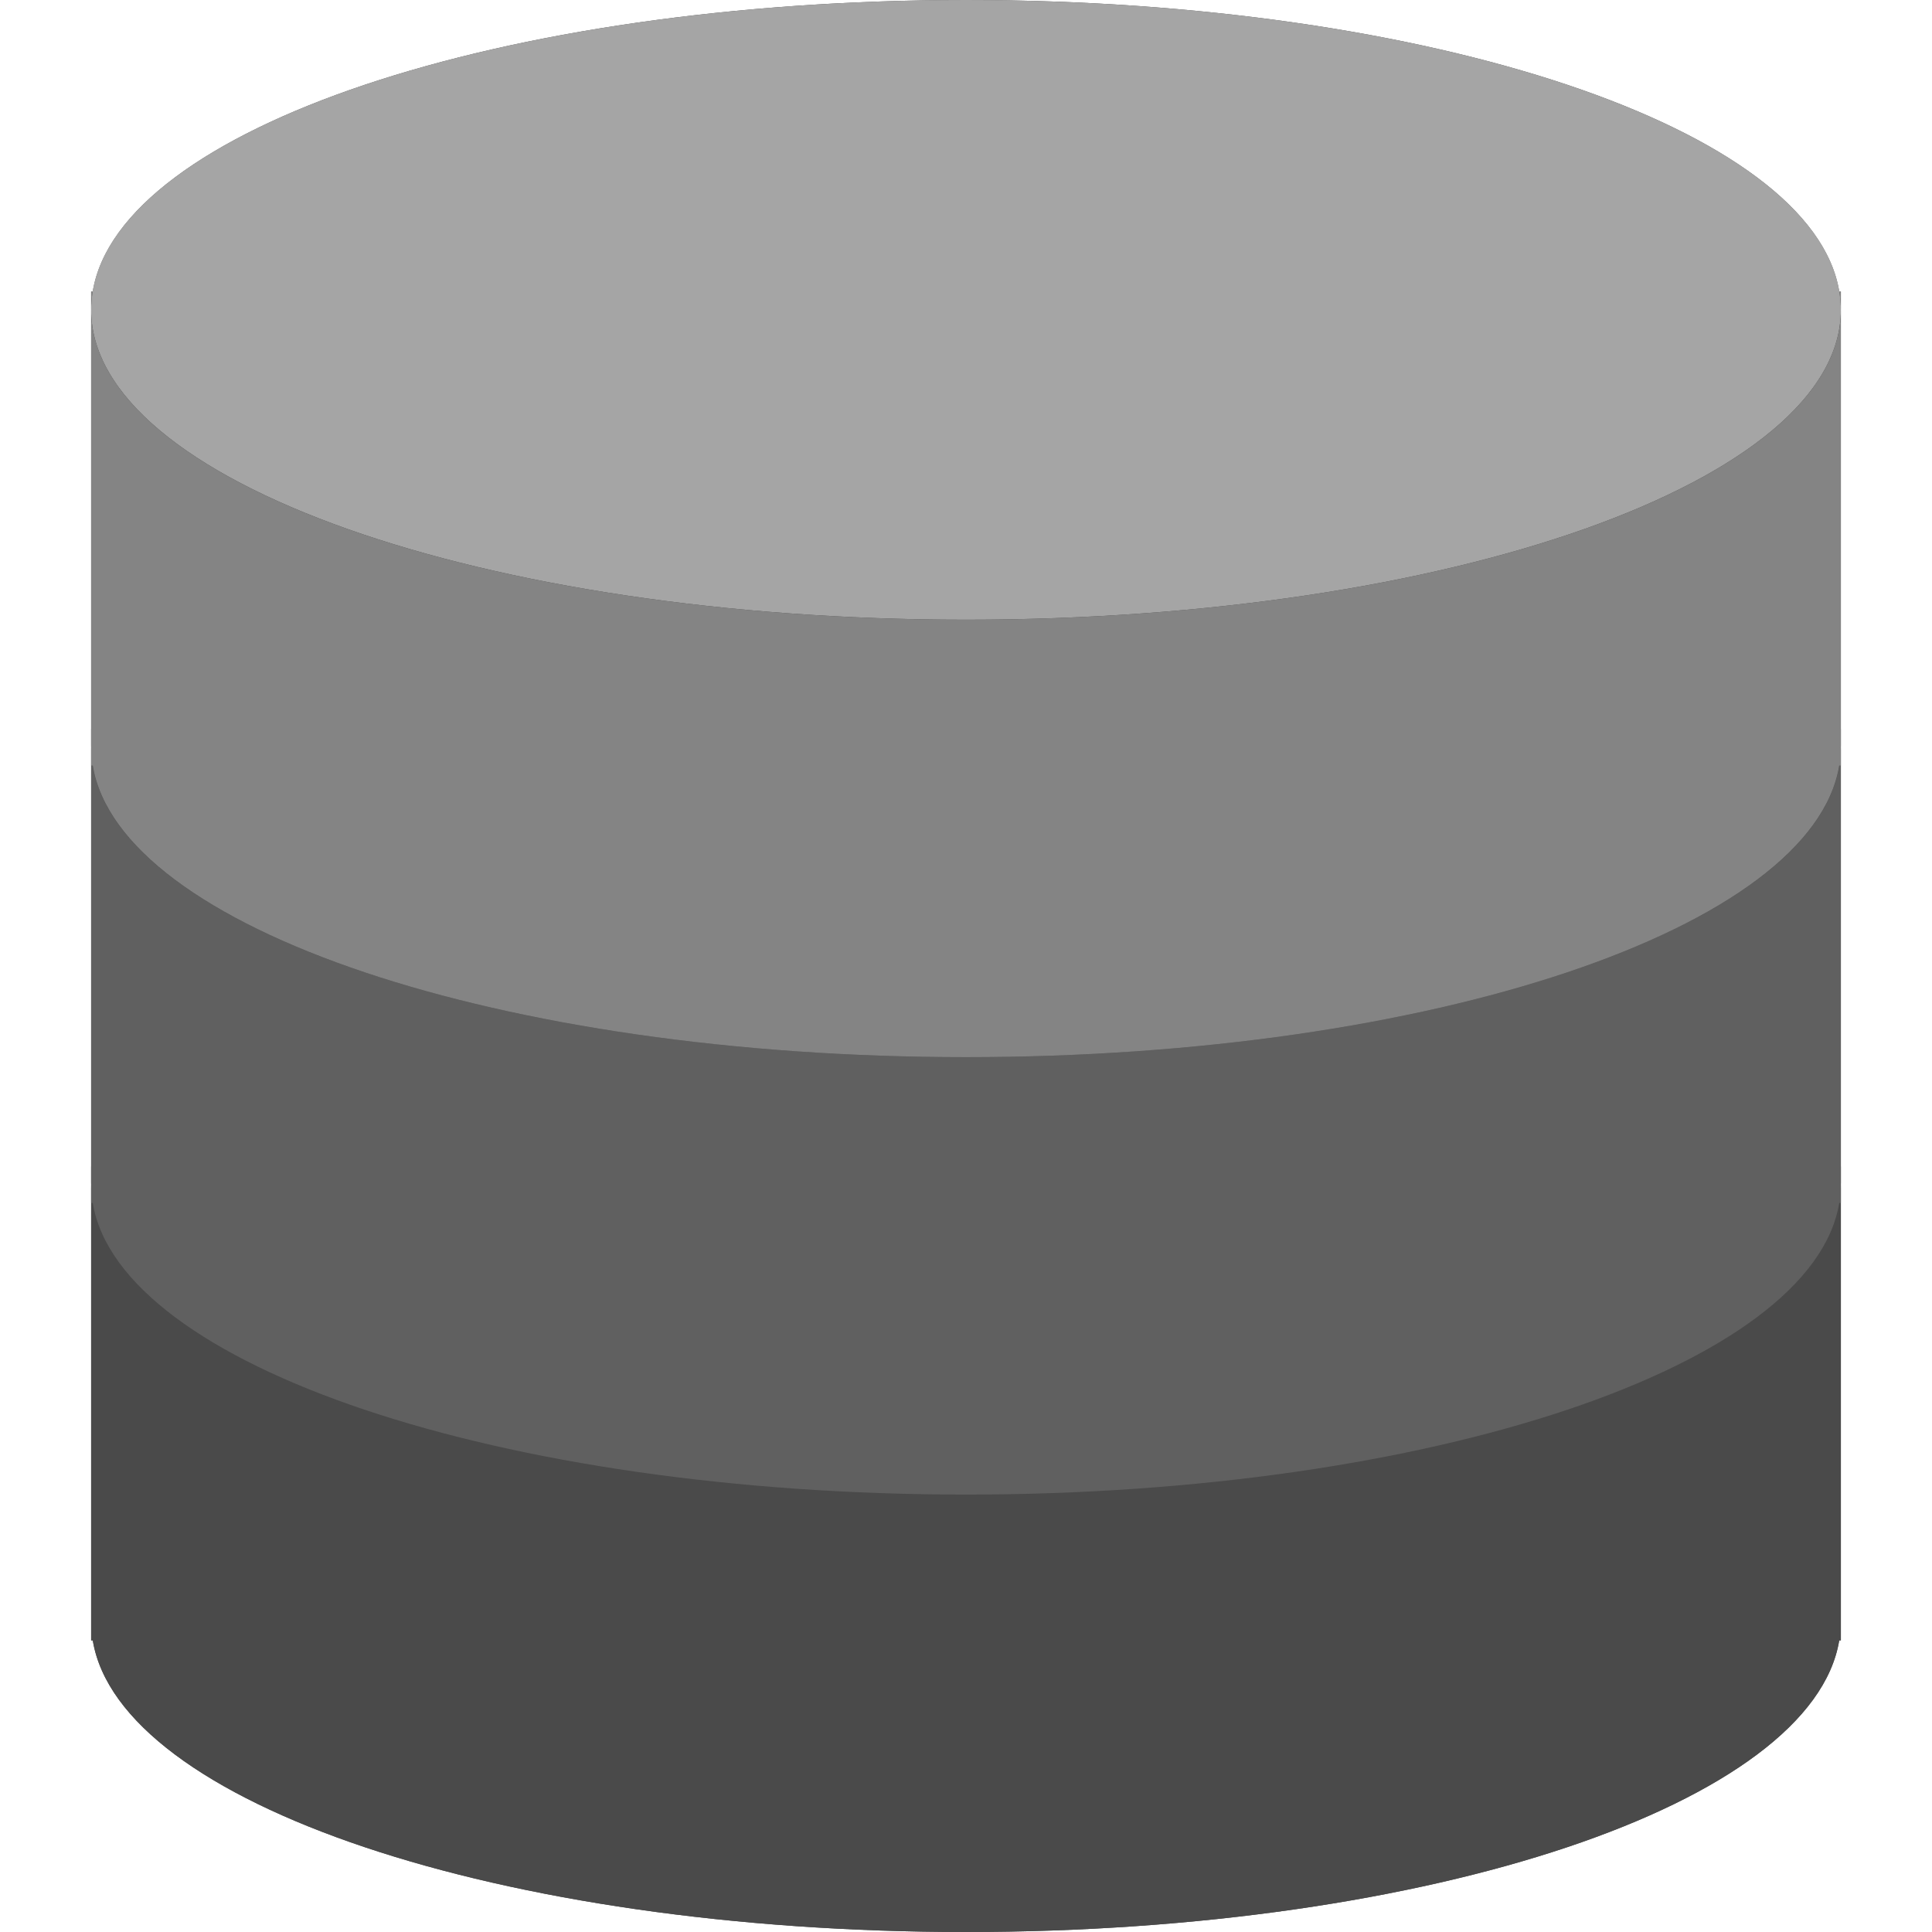
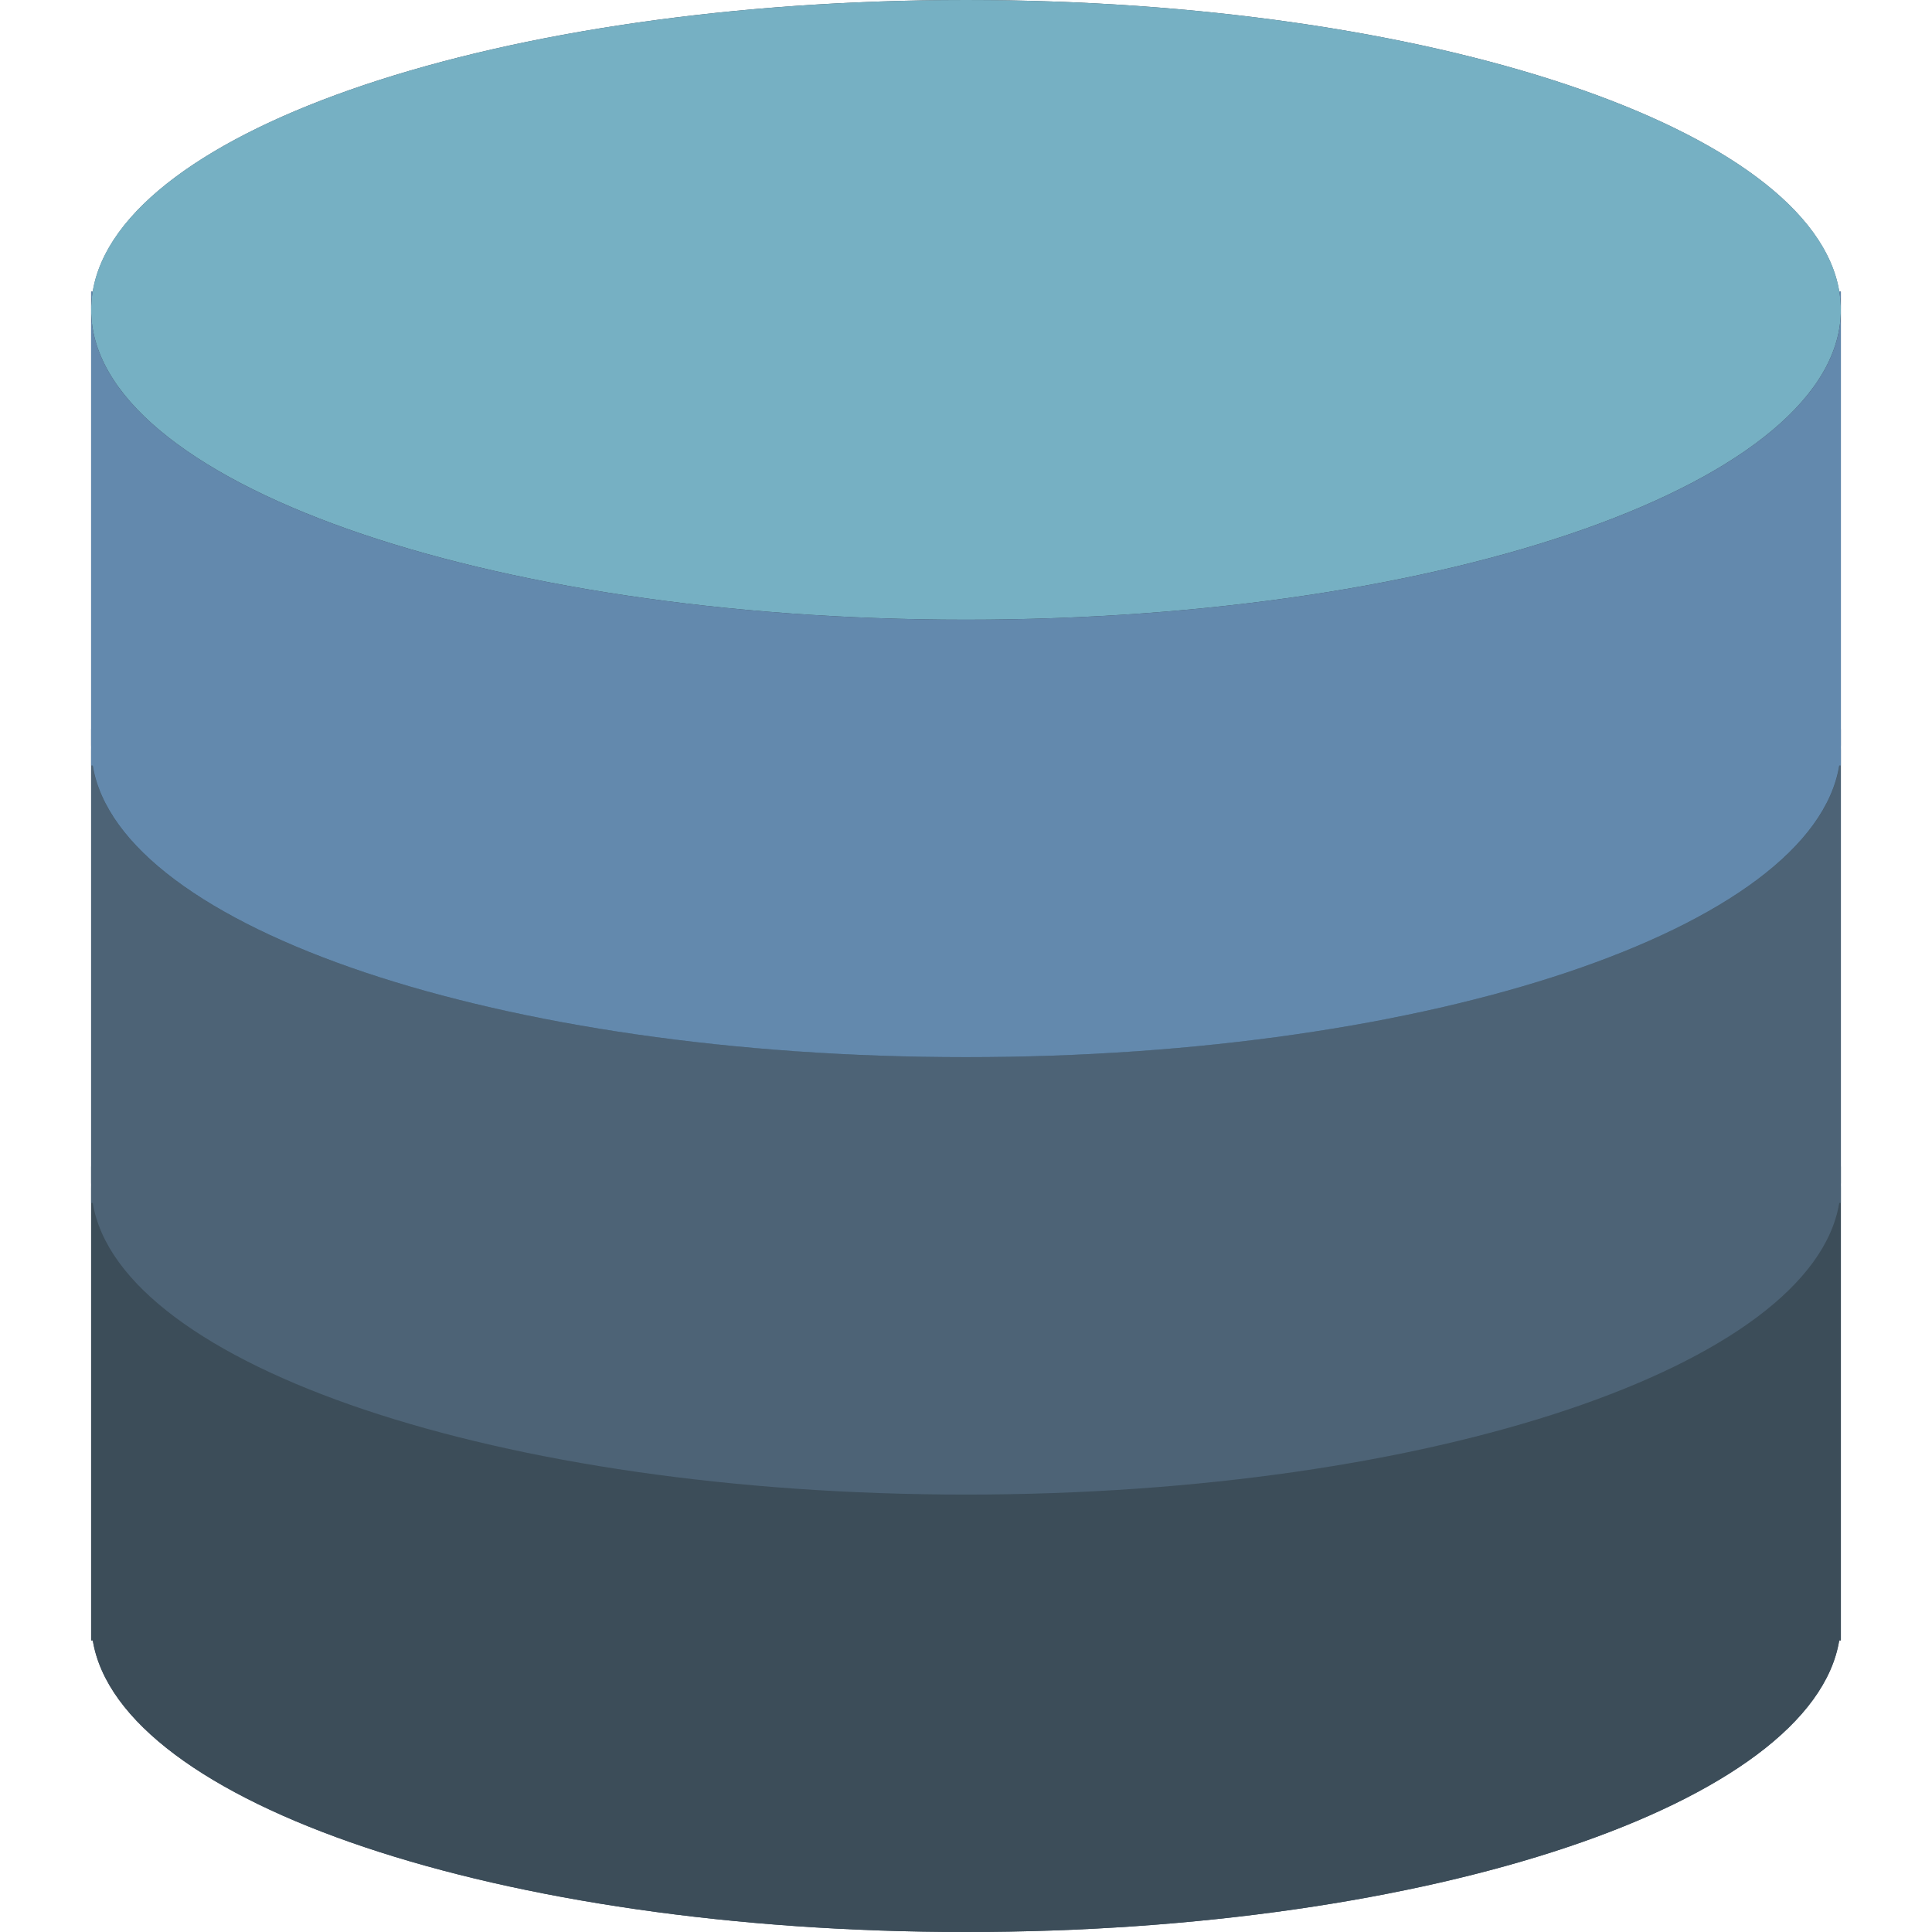
<svg xmlns="http://www.w3.org/2000/svg" version="1.1" id="Capa_1" x="0px" y="0px" viewBox="0 0 53 53" xml:space="preserve" style="enable-background:new 0 0 53 53;">
  <defs id="defs38186">
    <filter style="color-interpolation-filters:sRGB;" id="filter38913">
      <feColorMatrix values="0.21 0.72 0.072 0 0 0.21 0.72 0.072 0 0 0.21 0.72 0.072 0 0 0 0 0 1 0 " id="feColorMatrix38911" result="fbSourceGraphic" />
      <feColorMatrix result="fbSourceGraphicAlpha" in="fbSourceGraphic" values="0 0 0 -1 0 0 0 0 -1 0 0 0 0 -1 0 0 0 0 1 0" id="feColorMatrix38991" />
      <feColorMatrix id="feColorMatrix38993" values="0.21 0.72 0.072 0 0 0.21 0.72 0.072 0 0 0.21 0.72 0.072 0 0 0 0 0 1 0 " in="fbSourceGraphic" />
    </filter>
    <filter style="color-interpolation-filters:sRGB;" id="filter38917">
      <feColorMatrix values="0.21 0.72 0.072 0 0 0.21 0.72 0.072 0 0 0.21 0.72 0.072 0 0 0 0 0 1 0 " id="feColorMatrix38915" result="fbSourceGraphic" />
      <feColorMatrix result="fbSourceGraphicAlpha" in="fbSourceGraphic" values="0 0 0 -1 0 0 0 0 -1 0 0 0 0 -1 0 0 0 0 1 0" id="feColorMatrix38995" />
      <feColorMatrix id="feColorMatrix38997" values="0.21 0.72 0.072 0 0 0.21 0.72 0.072 0 0 0.21 0.72 0.072 0 0 0 0 0 1 0 " in="fbSourceGraphic" />
    </filter>
    <filter style="color-interpolation-filters:sRGB;" id="filter38921">
      <feColorMatrix values="0.21 0.72 0.072 0 0 0.21 0.72 0.072 0 0 0.21 0.72 0.072 0 0 0 0 0 1 0 " id="feColorMatrix38919" result="fbSourceGraphic" />
      <feColorMatrix result="fbSourceGraphicAlpha" in="fbSourceGraphic" values="0 0 0 -1 0 0 0 0 -1 0 0 0 0 -1 0 0 0 0 1 0" id="feColorMatrix38999" />
      <feColorMatrix id="feColorMatrix39001" values="0.21 0.72 0.072 0 0 0.21 0.72 0.072 0 0 0.21 0.72 0.072 0 0 0 0 0 1 0 " in="fbSourceGraphic" />
    </filter>
    <filter style="color-interpolation-filters:sRGB;" id="filter38925">
      <feColorMatrix values="0.21 0.72 0.072 0 0 0.21 0.72 0.072 0 0 0.21 0.72 0.072 0 0 0 0 0 1 0 " id="feColorMatrix38923" result="fbSourceGraphic" />
      <feColorMatrix result="fbSourceGraphicAlpha" in="fbSourceGraphic" values="0 0 0 -1 0 0 0 0 -1 0 0 0 0 -1 0 0 0 0 1 0" id="feColorMatrix39003" />
      <feColorMatrix id="feColorMatrix39005" values="0.21 0.72 0.072 0 0 0.21 0.72 0.072 0 0 0.21 0.72 0.072 0 0 0 0 0 1 0 " in="fbSourceGraphic" />
    </filter>
    <filter style="color-interpolation-filters:sRGB;" id="filter38929">
      <feColorMatrix values="0.21 0.72 0.072 0 0 0.21 0.72 0.072 0 0 0.21 0.72 0.072 0 0 0 0 0 1 0 " id="feColorMatrix38927" result="fbSourceGraphic" />
      <feColorMatrix result="fbSourceGraphicAlpha" in="fbSourceGraphic" values="0 0 0 -1 0 0 0 0 -1 0 0 0 0 -1 0 0 0 0 1 0" id="feColorMatrix39007" />
      <feColorMatrix id="feColorMatrix39009" values="0.21 0.72 0.072 0 0 0.21 0.72 0.072 0 0 0.21 0.72 0.072 0 0 0 0 0 1 0 " in="fbSourceGraphic" />
    </filter>
    <filter style="color-interpolation-filters:sRGB;" id="filter38933">
      <feColorMatrix values="0.21 0.72 0.072 0 0 0.21 0.72 0.072 0 0 0.21 0.72 0.072 0 0 0 0 0 1 0 " id="feColorMatrix38931" result="fbSourceGraphic" />
      <feColorMatrix result="fbSourceGraphicAlpha" in="fbSourceGraphic" values="0 0 0 -1 0 0 0 0 -1 0 0 0 0 -1 0 0 0 0 1 0" id="feColorMatrix39011" />
      <feColorMatrix id="feColorMatrix39013" values="0.21 0.72 0.072 0 0 0.21 0.72 0.072 0 0 0.21 0.72 0.072 0 0 0 0 0 1 0 " in="fbSourceGraphic" />
    </filter>
    <filter style="color-interpolation-filters:sRGB;" id="filter38937">
      <feColorMatrix values="0.21 0.72 0.072 0 0 0.21 0.72 0.072 0 0 0.21 0.72 0.072 0 0 0 0 0 1 0 " id="feColorMatrix38935" result="fbSourceGraphic" />
      <feColorMatrix result="fbSourceGraphicAlpha" in="fbSourceGraphic" values="0 0 0 -1 0 0 0 0 -1 0 0 0 0 -1 0 0 0 0 1 0" id="feColorMatrix39015" />
      <feColorMatrix id="feColorMatrix39017" values="0.21 0.72 0.072 0 0 0.21 0.72 0.072 0 0 0.21 0.72 0.072 0 0 0 0 0 1 0 " in="fbSourceGraphic" />
    </filter>
    <filter style="color-interpolation-filters:sRGB;" id="filter38941">
      <feColorMatrix values="0.21 0.72 0.072 0 0 0.21 0.72 0.072 0 0 0.21 0.72 0.072 0 0 0 0 0 1 0 " id="feColorMatrix38939" result="fbSourceGraphic" />
      <feColorMatrix result="fbSourceGraphicAlpha" in="fbSourceGraphic" values="0 0 0 -1 0 0 0 0 -1 0 0 0 0 -1 0 0 0 0 1 0" id="feColorMatrix39019" />
      <feColorMatrix id="feColorMatrix39021" values="0.21 0.72 0.072 0 0 0.21 0.72 0.072 0 0 0.21 0.72 0.072 0 0 0 0 0 1 0 " in="fbSourceGraphic" />
    </filter>
    <filter style="color-interpolation-filters:sRGB;" id="filter38945">
      <feColorMatrix values="0.21 0.72 0.072 0 0 0.21 0.72 0.072 0 0 0.21 0.72 0.072 0 0 0 0 0 1 0 " id="feColorMatrix38943" result="fbSourceGraphic" />
      <feColorMatrix result="fbSourceGraphicAlpha" in="fbSourceGraphic" values="0 0 0 -1 0 0 0 0 -1 0 0 0 0 -1 0 0 0 0 1 0" id="feColorMatrix39023" />
      <feColorMatrix id="feColorMatrix39025" values="0.21 0.72 0.072 0 0 0.21 0.72 0.072 0 0 0.21 0.72 0.072 0 0 0 0 0 1 0 " in="fbSourceGraphic" />
    </filter>
    <filter style="color-interpolation-filters:sRGB;" id="filter38949">
      <feColorMatrix values="0.21 0.72 0.072 0 0 0.21 0.72 0.072 0 0 0.21 0.72 0.072 0 0 0 0 0 1 0 " id="feColorMatrix38947" result="fbSourceGraphic" />
      <feColorMatrix result="fbSourceGraphicAlpha" in="fbSourceGraphic" values="0 0 0 -1 0 0 0 0 -1 0 0 0 0 -1 0 0 0 0 1 0" id="feColorMatrix39027" />
      <feColorMatrix id="feColorMatrix39029" values="0.21 0.72 0.072 0 0 0.21 0.72 0.072 0 0 0.21 0.72 0.072 0 0 0 0 0 1 0 " in="fbSourceGraphic" />
    </filter>
    <filter style="color-interpolation-filters:sRGB;" id="filter38953">
      <feColorMatrix values="0.21 0.72 0.072 0 0 0.21 0.72 0.072 0 0 0.21 0.72 0.072 0 0 0 0 0 1 0 " id="feColorMatrix38951" result="fbSourceGraphic" />
      <feColorMatrix result="fbSourceGraphicAlpha" in="fbSourceGraphic" values="0 0 0 -1 0 0 0 0 -1 0 0 0 0 -1 0 0 0 0 1 0" id="feColorMatrix39031" />
      <feColorMatrix id="feColorMatrix39033" values="0.21 0.72 0.072 0 0 0.21 0.72 0.072 0 0 0.21 0.72 0.072 0 0 0 0 0 1 0 " in="fbSourceGraphic" />
    </filter>
    <filter style="color-interpolation-filters:sRGB;" id="filter38957">
      <feColorMatrix values="0.21 0.72 0.072 0 0 0.21 0.72 0.072 0 0 0.21 0.72 0.072 0 0 0 0 0 1 0 " id="feColorMatrix38955" result="fbSourceGraphic" />
      <feColorMatrix result="fbSourceGraphicAlpha" in="fbSourceGraphic" values="0 0 0 -1 0 0 0 0 -1 0 0 0 0 -1 0 0 0 0 1 0" id="feColorMatrix39035" />
      <feColorMatrix id="feColorMatrix39037" values="0.21 0.72 0.072 0 0 0.21 0.72 0.072 0 0 0.21 0.72 0.072 0 0 0 0 0 1 0 " in="fbSourceGraphic" />
    </filter>
    <filter style="color-interpolation-filters:sRGB;" id="filter38961">
      <feColorMatrix values="0.21 0.72 0.072 0 0 0.21 0.72 0.072 0 0 0.21 0.72 0.072 0 0 0 0 0 1 0 " id="feColorMatrix38959" result="fbSourceGraphic" />
      <feColorMatrix result="fbSourceGraphicAlpha" in="fbSourceGraphic" values="0 0 0 -1 0 0 0 0 -1 0 0 0 0 -1 0 0 0 0 1 0" id="feColorMatrix39039" />
      <feColorMatrix id="feColorMatrix39041" values="0.21 0.72 0.072 0 0 0.21 0.72 0.072 0 0 0.21 0.72 0.072 0 0 0 0 0 1 0 " in="fbSourceGraphic" />
    </filter>
    <filter style="color-interpolation-filters:sRGB;" id="filter38965">
      <feColorMatrix values="0.21 0.72 0.072 0 0 0.21 0.72 0.072 0 0 0.21 0.72 0.072 0 0 0 0 0 1 0 " id="feColorMatrix38963" result="fbSourceGraphic" />
      <feColorMatrix result="fbSourceGraphicAlpha" in="fbSourceGraphic" values="0 0 0 -1 0 0 0 0 -1 0 0 0 0 -1 0 0 0 0 1 0" id="feColorMatrix39043" />
      <feColorMatrix id="feColorMatrix39045" values="0.21 0.72 0.072 0 0 0.21 0.72 0.072 0 0 0.21 0.72 0.072 0 0 0 0 0 1 0 " in="fbSourceGraphic" />
    </filter>
    <filter style="color-interpolation-filters:sRGB;" id="filter38969">
      <feColorMatrix values="0.21 0.72 0.072 0 0 0.21 0.72 0.072 0 0 0.21 0.72 0.072 0 0 0 0 0 1 0 " id="feColorMatrix38967" result="fbSourceGraphic" />
      <feColorMatrix result="fbSourceGraphicAlpha" in="fbSourceGraphic" values="0 0 0 -1 0 0 0 0 -1 0 0 0 0 -1 0 0 0 0 1 0" id="feColorMatrix39047" />
      <feColorMatrix id="feColorMatrix39049" values="0.21 0.72 0.072 0 0 0.21 0.72 0.072 0 0 0.21 0.72 0.072 0 0 0 0 0 1 0 " in="fbSourceGraphic" />
    </filter>
    <filter style="color-interpolation-filters:sRGB;" id="filter38973">
      <feColorMatrix values="0.21 0.72 0.072 0 0 0.21 0.72 0.072 0 0 0.21 0.72 0.072 0 0 0 0 0 1 0 " id="feColorMatrix38971" result="fbSourceGraphic" />
      <feColorMatrix result="fbSourceGraphicAlpha" in="fbSourceGraphic" values="0 0 0 -1 0 0 0 0 -1 0 0 0 0 -1 0 0 0 0 1 0" id="feColorMatrix39051" />
      <feColorMatrix id="feColorMatrix39053" values="0.21 0.72 0.072 0 0 0.21 0.72 0.072 0 0 0.21 0.72 0.072 0 0 0 0 0 1 0 " in="fbSourceGraphic" />
    </filter>
    <filter style="color-interpolation-filters:sRGB;" id="filter38977">
      <feColorMatrix values="0.21 0.72 0.072 0 0 0.21 0.72 0.072 0 0 0.21 0.72 0.072 0 0 0 0 0 1 0 " id="feColorMatrix38975" result="fbSourceGraphic" />
      <feColorMatrix result="fbSourceGraphicAlpha" in="fbSourceGraphic" values="0 0 0 -1 0 0 0 0 -1 0 0 0 0 -1 0 0 0 0 1 0" id="feColorMatrix39055" />
      <feColorMatrix id="feColorMatrix39057" values="0.21 0.72 0.072 0 0 0.21 0.72 0.072 0 0 0.21 0.72 0.072 0 0 0 0 0 1 0 " in="fbSourceGraphic" />
    </filter>
    <filter style="color-interpolation-filters:sRGB;" id="filter38981">
      <feColorMatrix values="0.21 0.72 0.072 0 0 0.21 0.72 0.072 0 0 0.21 0.72 0.072 0 0 0 0 0 1 0 " id="feColorMatrix38979" result="fbSourceGraphic" />
      <feColorMatrix result="fbSourceGraphicAlpha" in="fbSourceGraphic" values="0 0 0 -1 0 0 0 0 -1 0 0 0 0 -1 0 0 0 0 1 0" id="feColorMatrix39059" />
      <feColorMatrix id="feColorMatrix39061" values="0.21 0.72 0.072 0 0 0.21 0.72 0.072 0 0 0.21 0.72 0.072 0 0 0 0 0 1 0 " in="fbSourceGraphic" />
    </filter>
    <filter style="color-interpolation-filters:sRGB;" id="filter38985">
      <feColorMatrix values="0.21 0.72 0.072 0 0 0.21 0.72 0.072 0 0 0.21 0.72 0.072 0 0 0 0 0 1 0 " id="feColorMatrix38983" result="fbSourceGraphic" />
      <feColorMatrix result="fbSourceGraphicAlpha" in="fbSourceGraphic" values="0 0 0 -1 0 0 0 0 -1 0 0 0 0 -1 0 0 0 0 1 0" id="feColorMatrix39063" />
      <feColorMatrix id="feColorMatrix39065" values="0.21 0.72 0.072 0 0 0.21 0.72 0.072 0 0 0.21 0.72 0.072 0 0 0 0 0 1 0 " in="fbSourceGraphic" />
    </filter>
    <filter style="color-interpolation-filters:sRGB;" id="filter38989">
      <feColorMatrix values="0.21 0.72 0.072 0 0 0.21 0.72 0.072 0 0 0.21 0.72 0.072 0 0 0 0 0 1 0 " id="feColorMatrix38987" result="fbSourceGraphic" />
      <feColorMatrix result="fbSourceGraphicAlpha" in="fbSourceGraphic" values="0 0 0 -1 0 0 0 0 -1 0 0 0 0 -1 0 0 0 0 1 0" id="feColorMatrix39067" />
      <feColorMatrix id="feColorMatrix39069" values="0.21 0.72 0.072 0 0 0.21 0.72 0.072 0 0 0.21 0.72 0.072 0 0 0 0 0 1 0 " in="fbSourceGraphic" />
    </filter>
+     <filter style="color-interpolation-filters:sRGB;" id="filter44732">
+       <feColorMatrix type="hueRotate" values="338" result="color1" id="feColorMatrix44728" />
+       <feColorMatrix type="saturate" values="0.856" result="color2" id="feColorMatrix44730" />
+     </filter>
+     <filter style="color-interpolation-filters:sRGB;" id="filter44738">
+       <feColorMatrix type="hueRotate" values="338" result="color1" id="feColorMatrix44734" />
+       <feColorMatrix type="saturate" values="0.856" result="color2" id="feColorMatrix44736" />
+     </filter>
+     <filter style="color-interpolation-filters:sRGB;" id="filter44744">
+       <feColorMatrix type="hueRotate" values="338" result="color1" id="feColorMatrix44740" />
+       <feColorMatrix type="saturate" values="0.856" result="color2" id="feColorMatrix44742" />
+     </filter>
+     <filter style="color-interpolation-filters:sRGB;" id="filter44750">
+       <feColorMatrix type="hueRotate" values="338" result="color1" id="feColorMatrix44746" />
+       <feColorMatrix type="saturate" values="0.856" result="color2" id="feColorMatrix44748" />
+     </filter>
+     <filter style="color-interpolation-filters:sRGB;" id="filter44756">
+       <feColorMatrix type="hueRotate" values="338" result="color1" id="feColorMatrix44752" />
+       <feColorMatrix type="saturate" values="0.856" result="color2" id="feColorMatrix44754" />
+     </filter>
+     <filter style="color-interpolation-filters:sRGB;" id="filter44762">
+       <feColorMatrix type="hueRotate" values="338" result="color1" id="feColorMatrix44758" />
+       <feColorMatrix type="saturate" values="0.856" result="color2" id="feColorMatrix44760" />
+     </filter>
+     <filter style="color-interpolation-filters:sRGB;" id="filter44768">
+       <feColorMatrix type="hueRotate" values="338" result="color1" id="feColorMatrix44764" />
+       <feColorMatrix type="saturate" values="0.856" result="color2" id="feColorMatrix44766" />
+     </filter>
+     <filter style="color-interpolation-filters:sRGB;" id="filter44774">
+       <feColorMatrix type="hueRotate" values="338" result="color1" id="feColorMatrix44770" />
+       <feColorMatrix type="saturate" values="0.856" result="color2" id="feColorMatrix44772" />
+     </filter>
+     <filter style="color-interpolation-filters:sRGB;" id="filter44780">
+       <feColorMatrix type="hueRotate" values="338" result="color1" id="feColorMatrix44776" />
+       <feColorMatrix type="saturate" values="0.856" result="color2" id="feColorMatrix44778" />
+     </filter>
+     <filter style="color-interpolation-filters:sRGB;" id="filter44786">
+       <feColorMatrix type="hueRotate" values="338" result="color1" id="feColorMatrix44782" />
+       <feColorMatrix type="saturate" values="0.856" result="color2" id="feColorMatrix44784" />
+     </filter>
+     <filter style="color-interpolation-filters:sRGB;" id="filter44792">
+       <feColorMatrix type="hueRotate" values="338" result="color1" id="feColorMatrix44788" />
+       <feColorMatrix type="saturate" values="0.856" result="color2" id="feColorMatrix44790" />
+     </filter>
+     <filter style="color-interpolation-filters:sRGB;" id="filter44798">
+       <feColorMatrix type="hueRotate" values="338" result="color1" id="feColorMatrix44794" />
+       <feColorMatrix type="saturate" values="0.856" result="color2" id="feColorMatrix44796" />
+     </filter>
+     <filter style="color-interpolation-filters:sRGB;" id="filter44804">
+       <feColorMatrix type="hueRotate" values="338" result="color1" id="feColorMatrix44800" />
+       <feColorMatrix type="saturate" values="0.856" result="color2" id="feColorMatrix44802" />
+     </filter>
+     <filter style="color-interpolation-filters:sRGB;" id="filter44810">
+       <feColorMatrix type="hueRotate" values="338" result="color1" id="feColorMatrix44806" />
+       <feColorMatrix type="saturate" values="0.856" result="color2" id="feColorMatrix44808" />
+     </filter>
+     <filter style="color-interpolation-filters:sRGB;" id="filter44816">
+       <feColorMatrix type="hueRotate" values="338" result="color1" id="feColorMatrix44812" />
+       <feColorMatrix type="saturate" values="0.856" result="color2" id="feColorMatrix44814" />
+     </filter>
+     <filter style="color-interpolation-filters:sRGB;" id="filter44822">
+       <feColorMatrix type="hueRotate" values="338" result="color1" id="feColorMatrix44818" />
+       <feColorMatrix type="saturate" values="0.856" result="color2" id="feColorMatrix44820" />
+     </filter>
+     <filter style="color-interpolation-filters:sRGB;" id="filter44828">
+       <feColorMatrix type="hueRotate" values="338" result="color1" id="feColorMatrix44824" />
+       <feColorMatrix type="saturate" values="0.856" result="color2" id="feColorMatrix44826" />
+     </filter>
+     <filter style="color-interpolation-filters:sRGB;" id="filter44834">
+       <feColorMatrix type="hueRotate" values="338" result="color1" id="feColorMatrix44830" />
+       <feColorMatrix type="saturate" values="0.856" result="color2" id="feColorMatrix44832" />
+     </filter>
+     <filter style="color-interpolation-filters:sRGB;" id="filter44840">
+       <feColorMatrix type="hueRotate" values="338" result="color1" id="feColorMatrix44836" />
+       <feColorMatrix type="saturate" values="0.856" result="color2" id="feColorMatrix44838" />
+     </filter>
+     <filter style="color-interpolation-filters:sRGB;" id="filter44846">
+       <feColorMatrix type="hueRotate" values="338" result="color1" id="feColorMatrix44842" />
+       <feColorMatrix type="saturate" values="0.856" result="color2" id="feColorMatrix44844" />
+     </filter>
  </defs>
-   <path style="fill:#424A60;filter:url(#filter38989)" d="M50.455,8L50.455,8C49.724,3.538,39.281,0,26.5,0S3.276,3.538,2.545,8l0,0H2.5v0.5V20v0.5V21v11v0.5  V33v12h0.045c0.731,4.461,11.175,8,23.955,8s23.224-3.539,23.955-8H50.5V33v-0.5V32V21v-0.5V20V8.5V8H50.455z" id="path38125" />
-   <g id="g38133" style="filter:url(#filter38985)">
+   <path style="fill:#424A60;filter:url(#filter44846)" d="M50.455,8L50.455,8C49.724,3.538,39.281,0,26.5,0S3.276,3.538,2.545,8l0,0H2.5v0.5V20v0.5V21v11v0.5  V33v12h0.045c0.731,4.461,11.175,8,23.955,8s23.224-3.539,23.955-8H50.5V33v-0.5V32V21v-0.5V20V8.5V8H50.455z" id="path38125" />
+   <g id="g38133" style="filter:url(#filter44840)">
    <path style="fill:#424A60;" d="M26.5,41c-13.255,0-24-3.806-24-8.5V45h0.045c0.731,4.461,11.175,8,23.955,8s23.224-3.539,23.955-8   H50.5V32.5C50.5,37.194,39.755,41,26.5,41z" id="path38127" />
    <path style="fill:#424A60;" d="M2.5,32v0.5c0-0.168,0.018-0.334,0.045-0.5H2.5z" id="path38129" />
    <path style="fill:#424A60;" d="M50.455,32c0.027,0.166,0.045,0.332,0.045,0.5V32H50.455z" id="path38131" />
  </g>
-   <g id="g38141" style="filter:url(#filter38981)">
+   <g id="g38141" style="filter:url(#filter44834)">
    <path style="fill:#556080;" d="M26.5,29c-13.255,0-24-3.806-24-8.5V33h0.045c0.731,4.461,11.175,8,23.955,8s23.224-3.539,23.955-8   H50.5V20.5C50.5,25.194,39.755,29,26.5,29z" id="path38135" />
    <path style="fill:#556080;" d="M2.5,20v0.5c0-0.168,0.018-0.334,0.045-0.5H2.5z" id="path38137" />
    <path style="fill:#556080;" d="M50.455,20c0.027,0.166,0.045,0.332,0.045,0.5V20H50.455z" id="path38139" />
  </g>
-   <ellipse style="fill:#7FABDA;filter:url(#filter38977)" cx="26.5" cy="8.5" rx="24" ry="8.5" id="ellipse38143" />
-   <g id="g38151" style="filter:url(#filter38973)">
+   <ellipse style="fill:#7FABDA;filter:url(#filter44828)" cx="26.5" cy="8.5" rx="24" ry="8.5" id="ellipse38143" />
+   <g id="g38151" style="filter:url(#filter44822)">
    <path style="fill:#7383BF;" d="M26.5,17c-13.255,0-24-3.806-24-8.5V21h0.045c0.731,4.461,11.175,8,23.955,8s23.224-3.539,23.955-8   H50.5V8.5C50.5,13.194,39.755,17,26.5,17z" id="path38145" />
    <path style="fill:#7383BF;" d="M2.5,8v0.5c0-0.168,0.018-0.334,0.045-0.5H2.5z" id="path38147" />
    <path style="fill:#7383BF;" d="M50.455,8C50.482,8.166,50.5,8.332,50.5,8.5V8H50.455z" id="path38149" />
  </g>
-   <g id="g38153" style="filter:url(#filter38969)">
- </g>
-   <g id="g38155" style="filter:url(#filter38965)">
- </g>
-   <g id="g38157" style="filter:url(#filter38961)">
- </g>
-   <g id="g38159" style="filter:url(#filter38957)">
- </g>
-   <g id="g38161" style="filter:url(#filter38953)">
- </g>
-   <g id="g38163" style="filter:url(#filter38949)">
- </g>
-   <g id="g38165" style="filter:url(#filter38945)">
- </g>
-   <g id="g38167" style="filter:url(#filter38941)">
- </g>
-   <g id="g38169" style="filter:url(#filter38937)">
- </g>
-   <g id="g38171" style="filter:url(#filter38933)">
- </g>
-   <g id="g38173" style="filter:url(#filter38929)">
- </g>
-   <g id="g38175" style="filter:url(#filter38925)">
- </g>
-   <g id="g38177" style="filter:url(#filter38921)">
- </g>
-   <g id="g38179" style="filter:url(#filter38917)">
- </g>
-   <g id="g38181" style="filter:url(#filter38913)">
+   <g id="g38153" style="filter:url(#filter44816)">
+ </g>
+   <g id="g38155" style="filter:url(#filter44810)">
+ </g>
+   <g id="g38157" style="filter:url(#filter44804)">
+ </g>
+   <g id="g38159" style="filter:url(#filter44798)">
+ </g>
+   <g id="g38161" style="filter:url(#filter44792)">
+ </g>
+   <g id="g38163" style="filter:url(#filter44786)">
+ </g>
+   <g id="g38165" style="filter:url(#filter44780)">
+ </g>
+   <g id="g38167" style="filter:url(#filter44774)">
+ </g>
+   <g id="g38169" style="filter:url(#filter44768)">
+ </g>
+   <g id="g38171" style="filter:url(#filter44762)">
+ </g>
+   <g id="g38173" style="filter:url(#filter44756)">
+ </g>
+   <g id="g38175" style="filter:url(#filter44750)">
+ </g>
+   <g id="g38177" style="filter:url(#filter44744)">
+ </g>
+   <g id="g38179" style="filter:url(#filter44738)">
+ </g>
+   <g id="g38181" style="filter:url(#filter44732)">
</g>
</svg>
